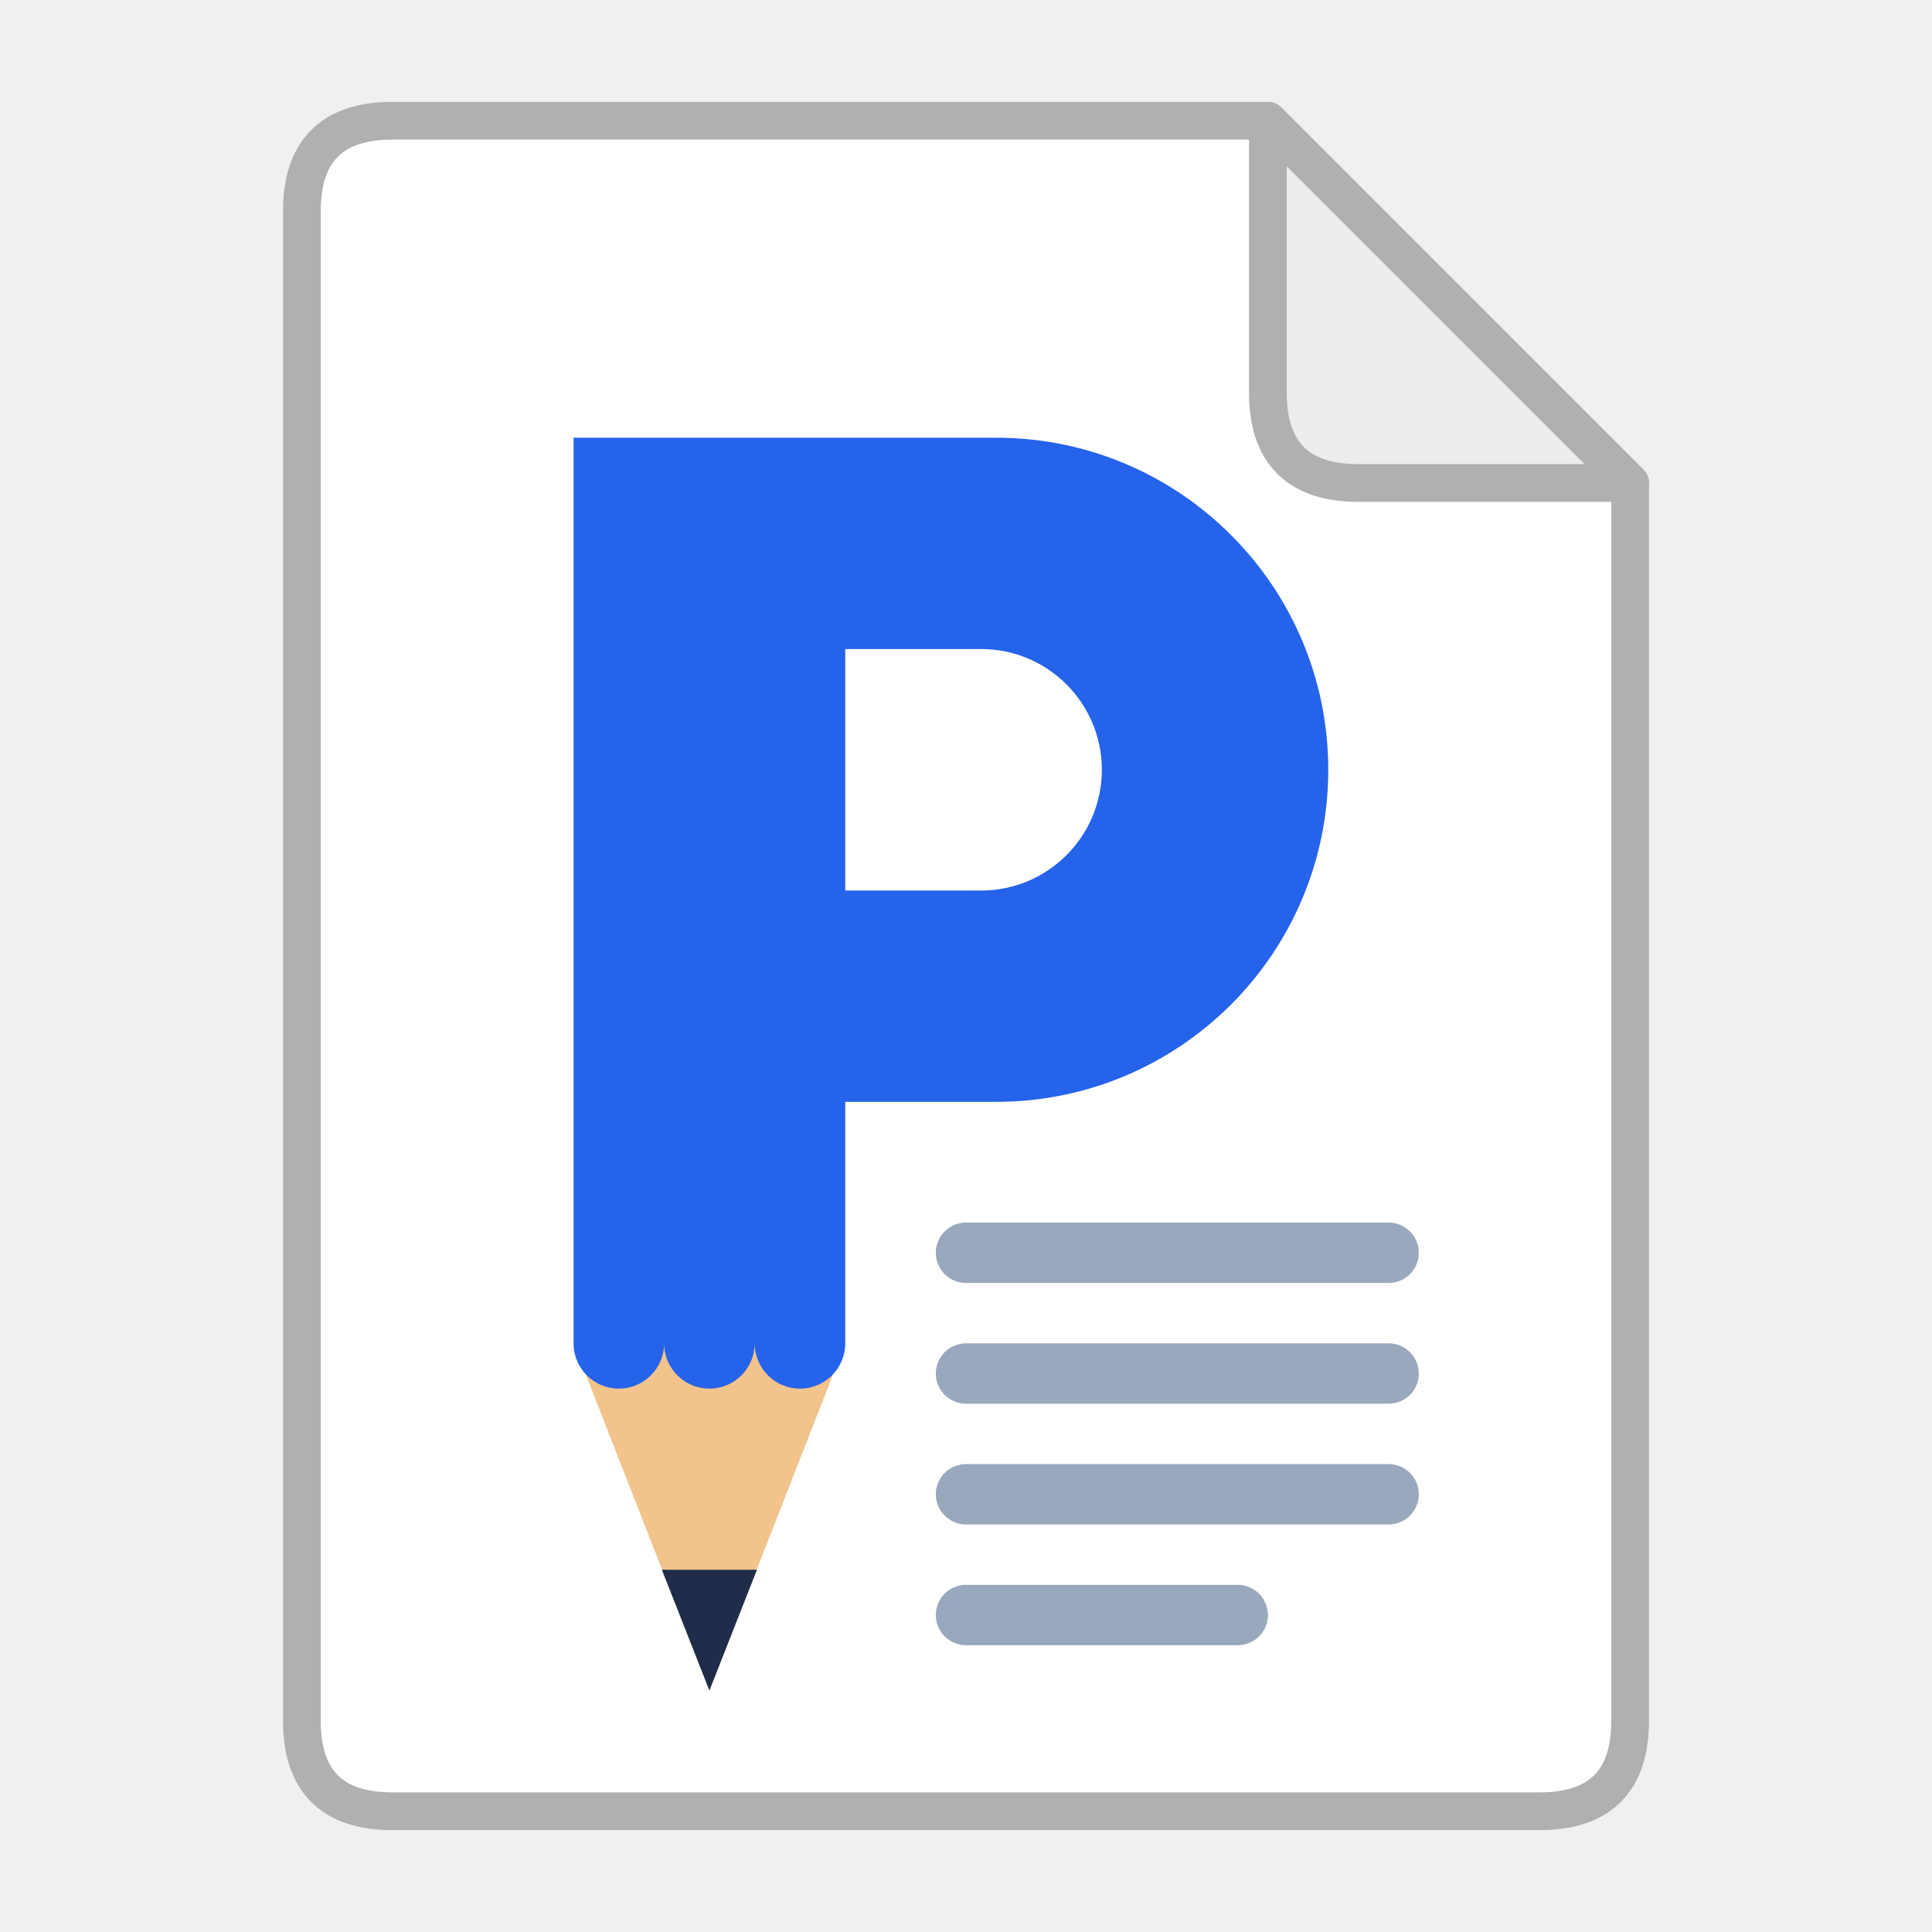
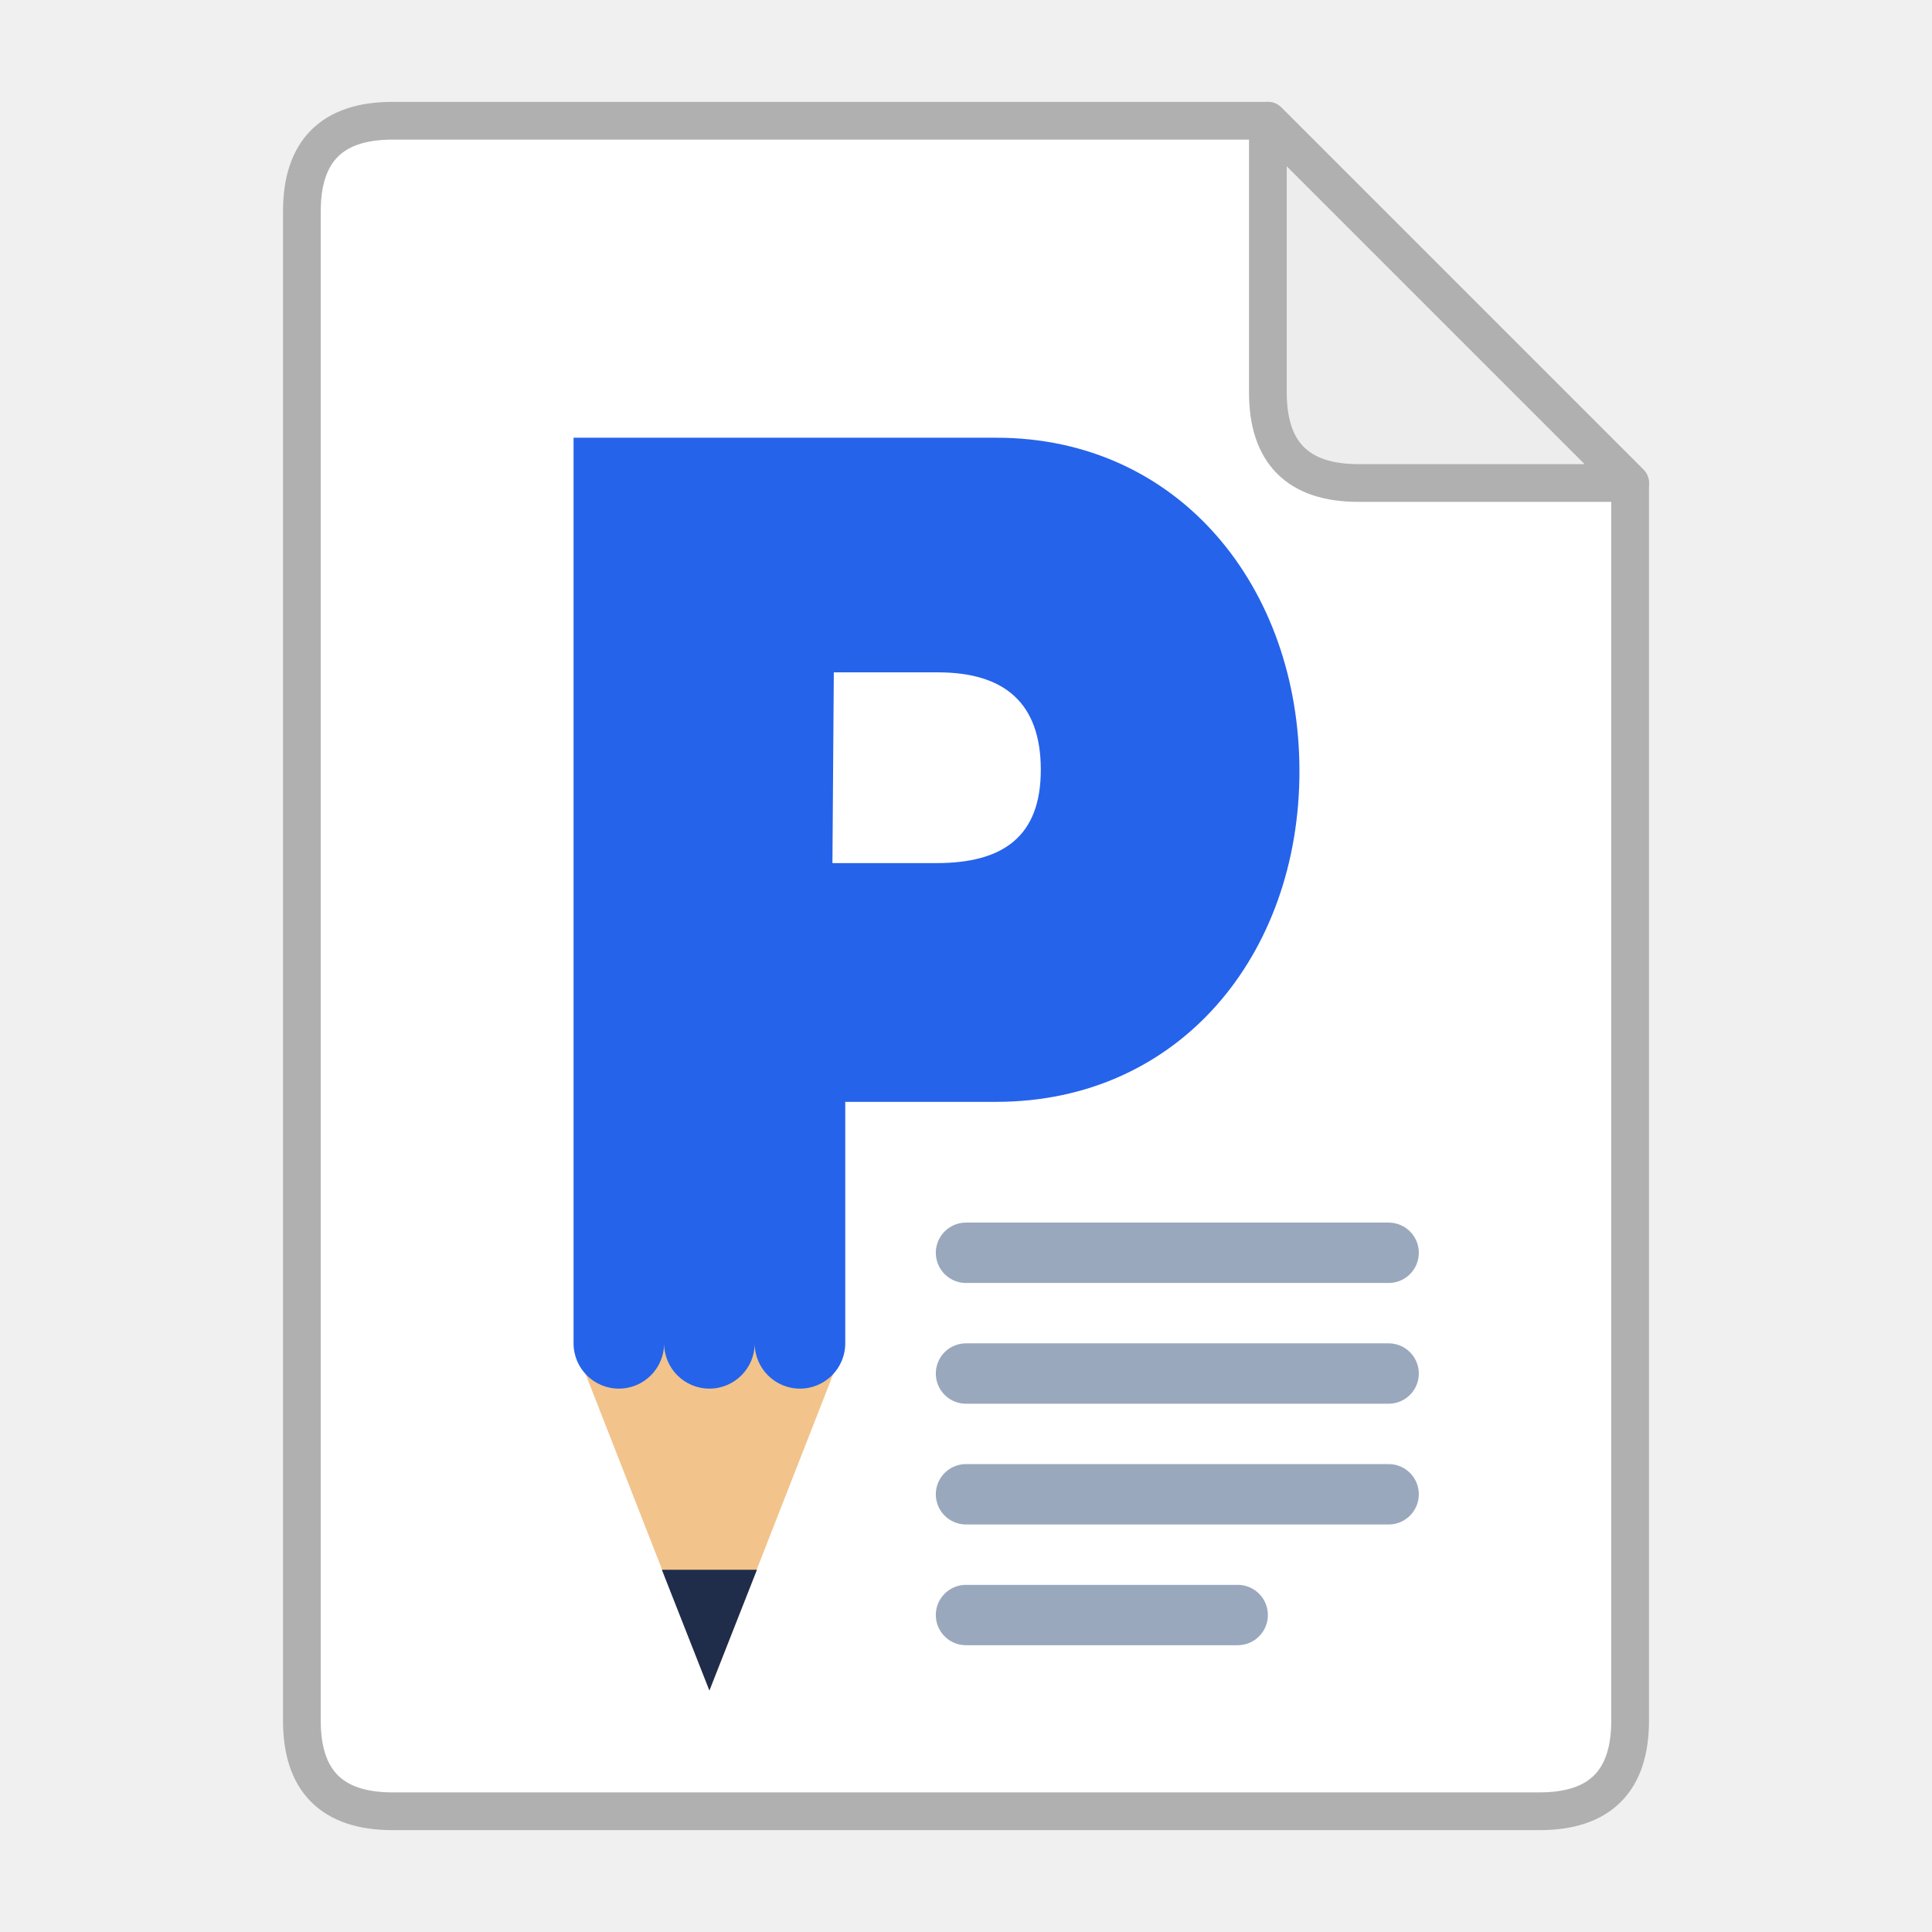
- <svg xmlns="http://www.w3.org/2000/svg" width="256" height="256" viewBox="0 0 256 256">
-   <path d="M52,16 H168 L216,64 V228 Q216,240 204,240 H52 Q40,240 40,228 V28 Q40,16 52,16 Z" fill="#FFFFFF" stroke="#B0B0B0" stroke-width="5" stroke-linejoin="round" />
-   <path d="M168,16 V52 Q168,64 180,64 H216 Z" fill="#EDEDED" stroke="#B0B0B0" stroke-width="5" stroke-linejoin="round" />
-   <g stroke="#9AA8BD" stroke-width="8" stroke-linecap="round">
-     <line x1="128" y1="166" x2="184" y2="166" />
-     <line x1="128" y1="182" x2="184" y2="182" />
-     <line x1="128" y1="198" x2="184" y2="198" />
-     <line x1="128" y1="214" x2="164" y2="214" />
+ <svg xmlns="http://www.w3.org/2000/svg" width="256" height="256" viewBox="0 0 256 256" version="1.1" id="svg22">
+   <defs id="defs26" />
+   <path d="M52,16 H168 L216,64 V228 Q216,240 204,240 H52 Q40,240 40,228 V28 Q40,16 52,16 Z" fill="#FFFFFF" stroke="#B0B0B0" stroke-width="5" stroke-linejoin="round" id="path2" />
+   <path d="M168,16 V52 Q168,64 180,64 H216 Z" fill="#EDEDED" stroke="#B0B0B0" stroke-width="5" stroke-linejoin="round" id="path4" />
+   <g stroke="#9AA8BD" stroke-width="8" stroke-linecap="round" id="g14">
+     <line x1="128" y1="166" x2="184" y2="166" id="line6" />
+     <line x1="128" y1="182" x2="184" y2="182" id="line8" />
+     <line x1="128" y1="198" x2="184" y2="198" id="line10" />
+     <line x1="128" y1="214" x2="164" y2="214" id="line12" />
  </g>
-   <path d="M76,178 L112,178 L94,224 Z" fill="#F2C38B" />
-   <path d="M87.7,208 L100.3,208 L94,224 Z" fill="#1F2D4A" />
-   <path fill-rule="evenodd" fill="#2563EB" d="M76,58 H132 A44,44 0 0 1 132,146 H112 V178 A6,6 0 0 1 100,178 A6,6 0 0 1 88,178 A6,6 0 0 1 76,178 Z M112,86 H130 A16,16 0 0 1 130,118 H112 Z" />
+   <path d="M76,178 L112,178 L94,224 Z" fill="#F2C38B" id="path16" />
+   <path d="M87.7,208 L100.3,208 L94,224 Z" fill="#1F2D4A" id="path18" />
+   <path fill-rule="evenodd" fill="#2563eb" d="m 76,58 h 56 c 24.301,0 40.183,19.881 40.183,44.182 C 172.183,126.482 156.301,146 132,146 h -20 v 32 c 0,3.314 -2.686,6 -6,6 -3.314,0 -6,-2.686 -6,-6 0,3.314 -2.686,6 -6,6 -3.314,0 -6,-2.686 -6,-6 0,3.314 -2.686,6 -6,6 -3.314,0 -6,-2.686 -6,-6 z m 34.484,31.09 h 13.791 c 8.837,0 13.637,4.074 13.637,12.91 0,8.837 -4.982,12.365 -13.819,12.365 h -13.791 z" id="path20" />
</svg>
